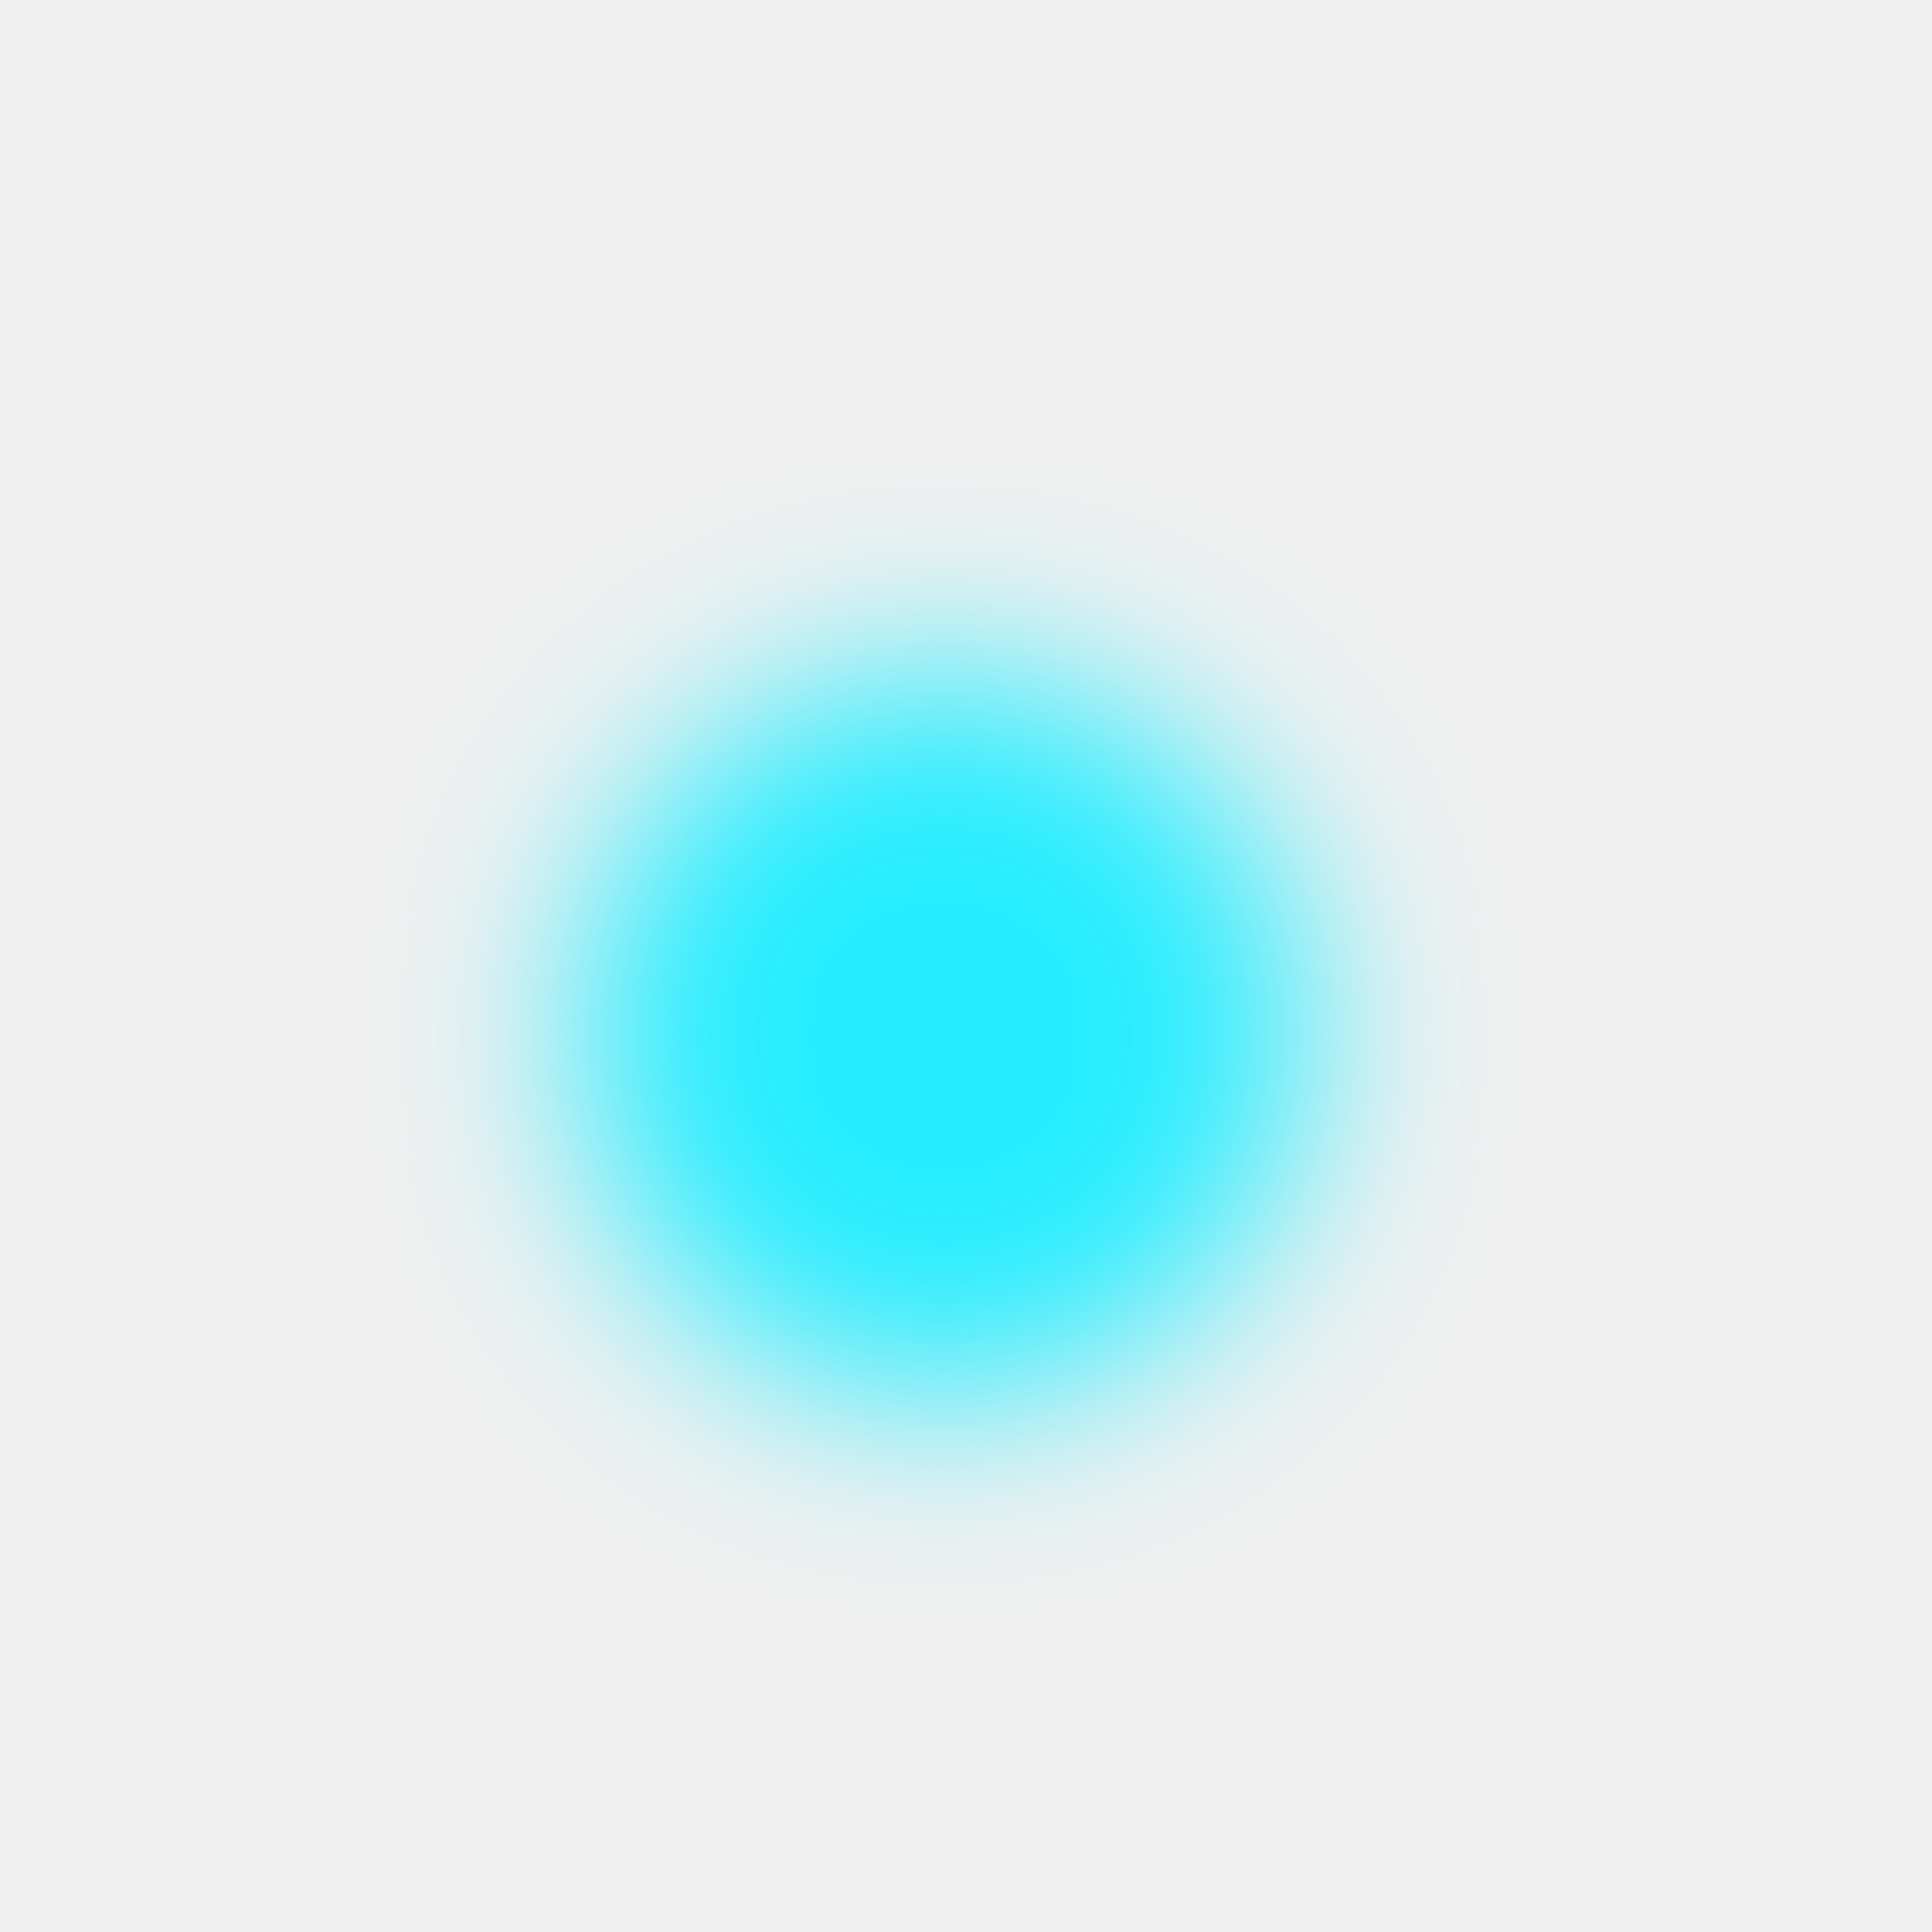
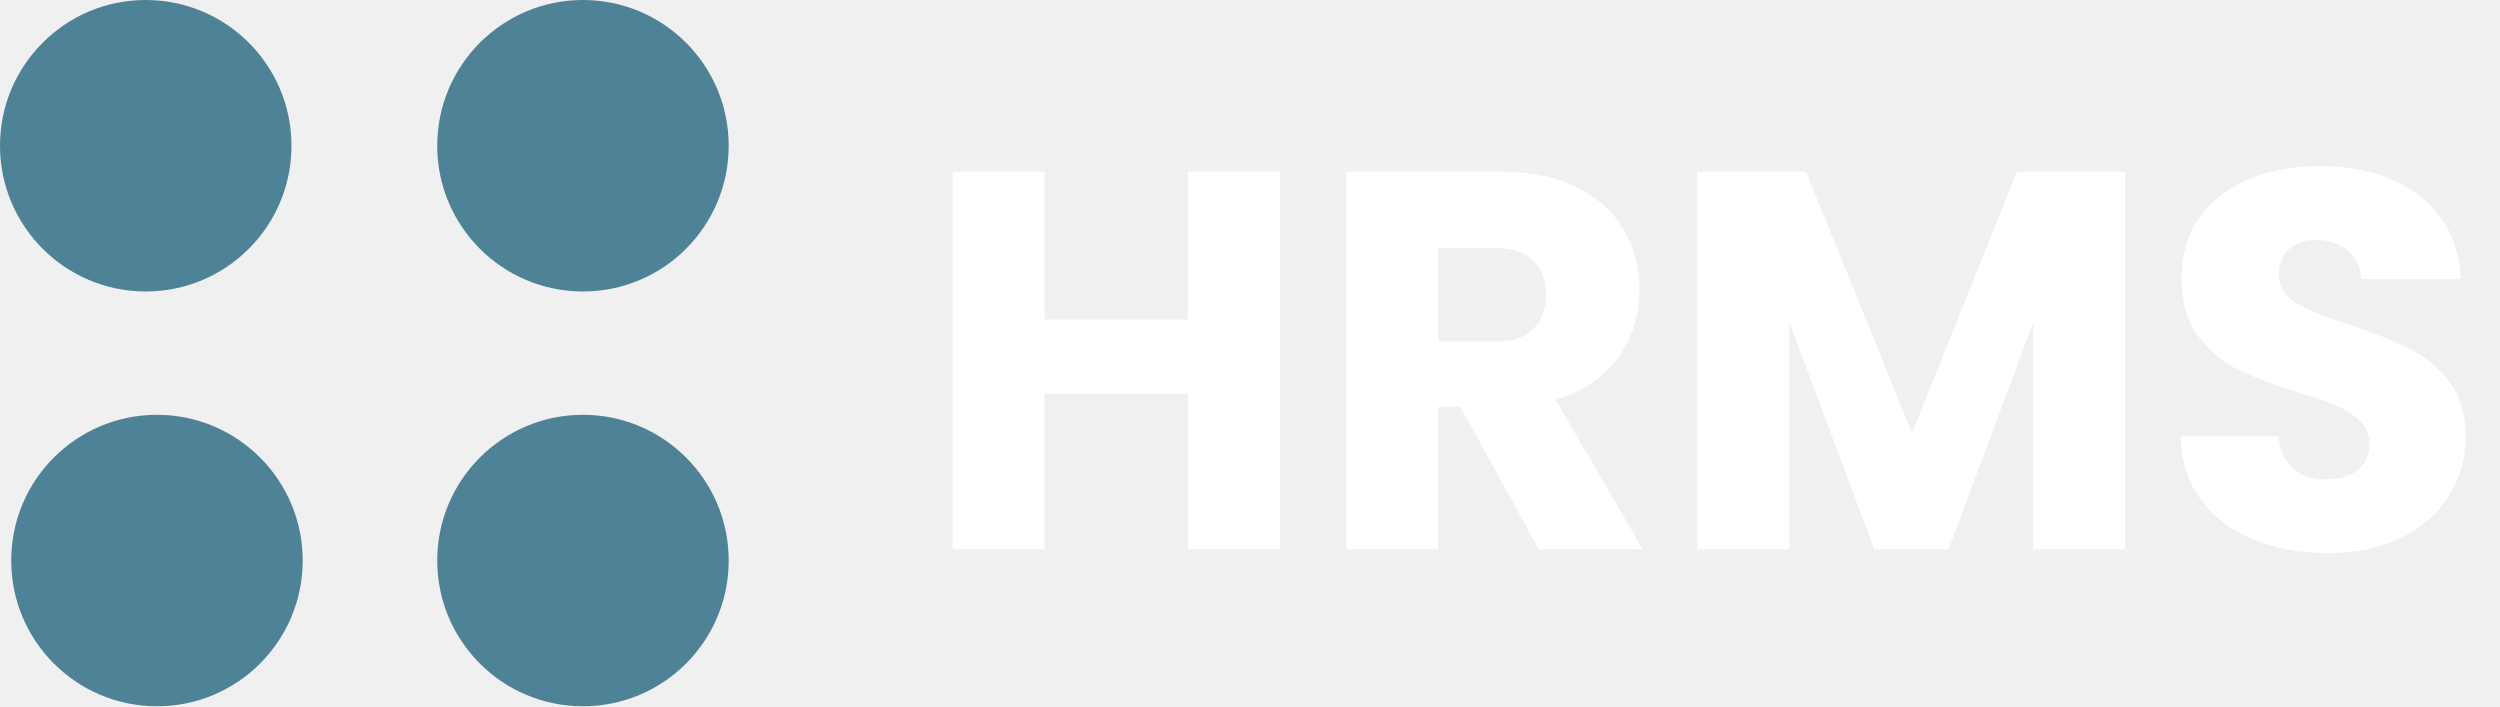
- <svg xmlns="http://www.w3.org/2000/svg" version="1.1" viewBox="0 0 800 800">
-   <defs>
-     <filter id="bbblurry-filter" x="-100%" y="-100%" width="400%" height="400%" filterUnits="objectBoundingBox" primitiveUnits="userSpaceOnUse" color-interpolation-filters="sRGB">
-       <feGaussianBlur stdDeviation="40" x="0%" y="0%" width="100%" height="100%" in="SourceGraphic" edgeMode="none" result="blur" />
-     </filter>
-   </defs>
-   <g filter="url(#bbblurry-filter)">
-     <ellipse rx="150" ry="150" cx="390.655" cy="428.702" fill="hsl(185, 100%, 57%)" />
-   </g>
+ <svg xmlns="http://www.w3.org/2000/svg" width="223" height="63" viewBox="0 0 223 63" fill="none">
+   <path d="M114.16 15.304V49H105.952V35.128H93.184V49H84.976V15.304H93.184V28.504H105.952V15.304H114.16ZM137.269 49L130.261 36.28H128.293V49H120.085V15.304H133.861C136.517 15.304 138.773 15.768 140.629 16.696C142.517 17.624 143.925 18.904 144.853 20.536C145.781 22.136 146.245 23.928 146.245 25.912C146.245 28.152 145.605 30.152 144.325 31.912C143.077 33.672 141.221 34.92 138.757 35.656L146.533 49H137.269ZM128.293 30.472H133.381C134.885 30.472 136.005 30.104 136.741 29.368C137.509 28.632 137.893 27.592 137.893 26.248C137.893 24.968 137.509 23.96 136.741 23.224C136.005 22.488 134.885 22.12 133.381 22.12H128.293V30.472ZM189.558 15.304V49H181.35V28.792L173.814 49H167.19L159.606 28.744V49H151.398V15.304H161.094L170.55 38.632L179.91 15.304H189.558ZM207.652 49.336C205.188 49.336 202.98 48.936 201.028 48.136C199.076 47.336 197.508 46.152 196.324 44.584C195.172 43.016 194.564 41.128 194.5 38.92H203.236C203.364 40.168 203.796 41.128 204.532 41.8C205.268 42.44 206.228 42.76 207.412 42.76C208.628 42.76 209.588 42.488 210.292 41.944C210.996 41.368 211.348 40.584 211.348 39.592C211.348 38.76 211.06 38.072 210.484 37.528C209.94 36.984 209.252 36.536 208.42 36.184C207.62 35.832 206.468 35.432 204.964 34.984C202.788 34.312 201.012 33.64 199.636 32.968C198.26 32.296 197.076 31.304 196.084 29.992C195.092 28.68 194.596 26.968 194.596 24.856C194.596 21.72 195.732 19.272 198.004 17.512C200.276 15.72 203.236 14.824 206.884 14.824C210.596 14.824 213.588 15.72 215.86 17.512C218.132 19.272 219.348 21.736 219.508 24.904H210.628C210.564 23.816 210.164 22.968 209.428 22.36C208.692 21.72 207.748 21.4 206.596 21.4C205.604 21.4 204.804 21.672 204.196 22.216C203.588 22.728 203.284 23.48 203.284 24.472C203.284 25.56 203.796 26.408 204.82 27.016C205.844 27.624 207.444 28.28 209.62 28.984C211.796 29.72 213.556 30.424 214.9 31.096C216.276 31.768 217.46 32.744 218.452 34.024C219.444 35.304 219.94 36.952 219.94 38.968C219.94 40.888 219.444 42.632 218.452 44.2C217.492 45.768 216.084 47.016 214.228 47.944C212.372 48.872 210.18 49.336 207.652 49.336Z" fill="white" />
+   <circle cx="13" cy="13" r="13" fill="#4E8397" />
+   <circle cx="52" cy="13" r="13" fill="#4E8397" />
+   <circle cx="52" cy="50" r="13" fill="#4E8397" />
+   <circle cx="14" cy="50" r="13" fill="#4E8397" />
</svg>
